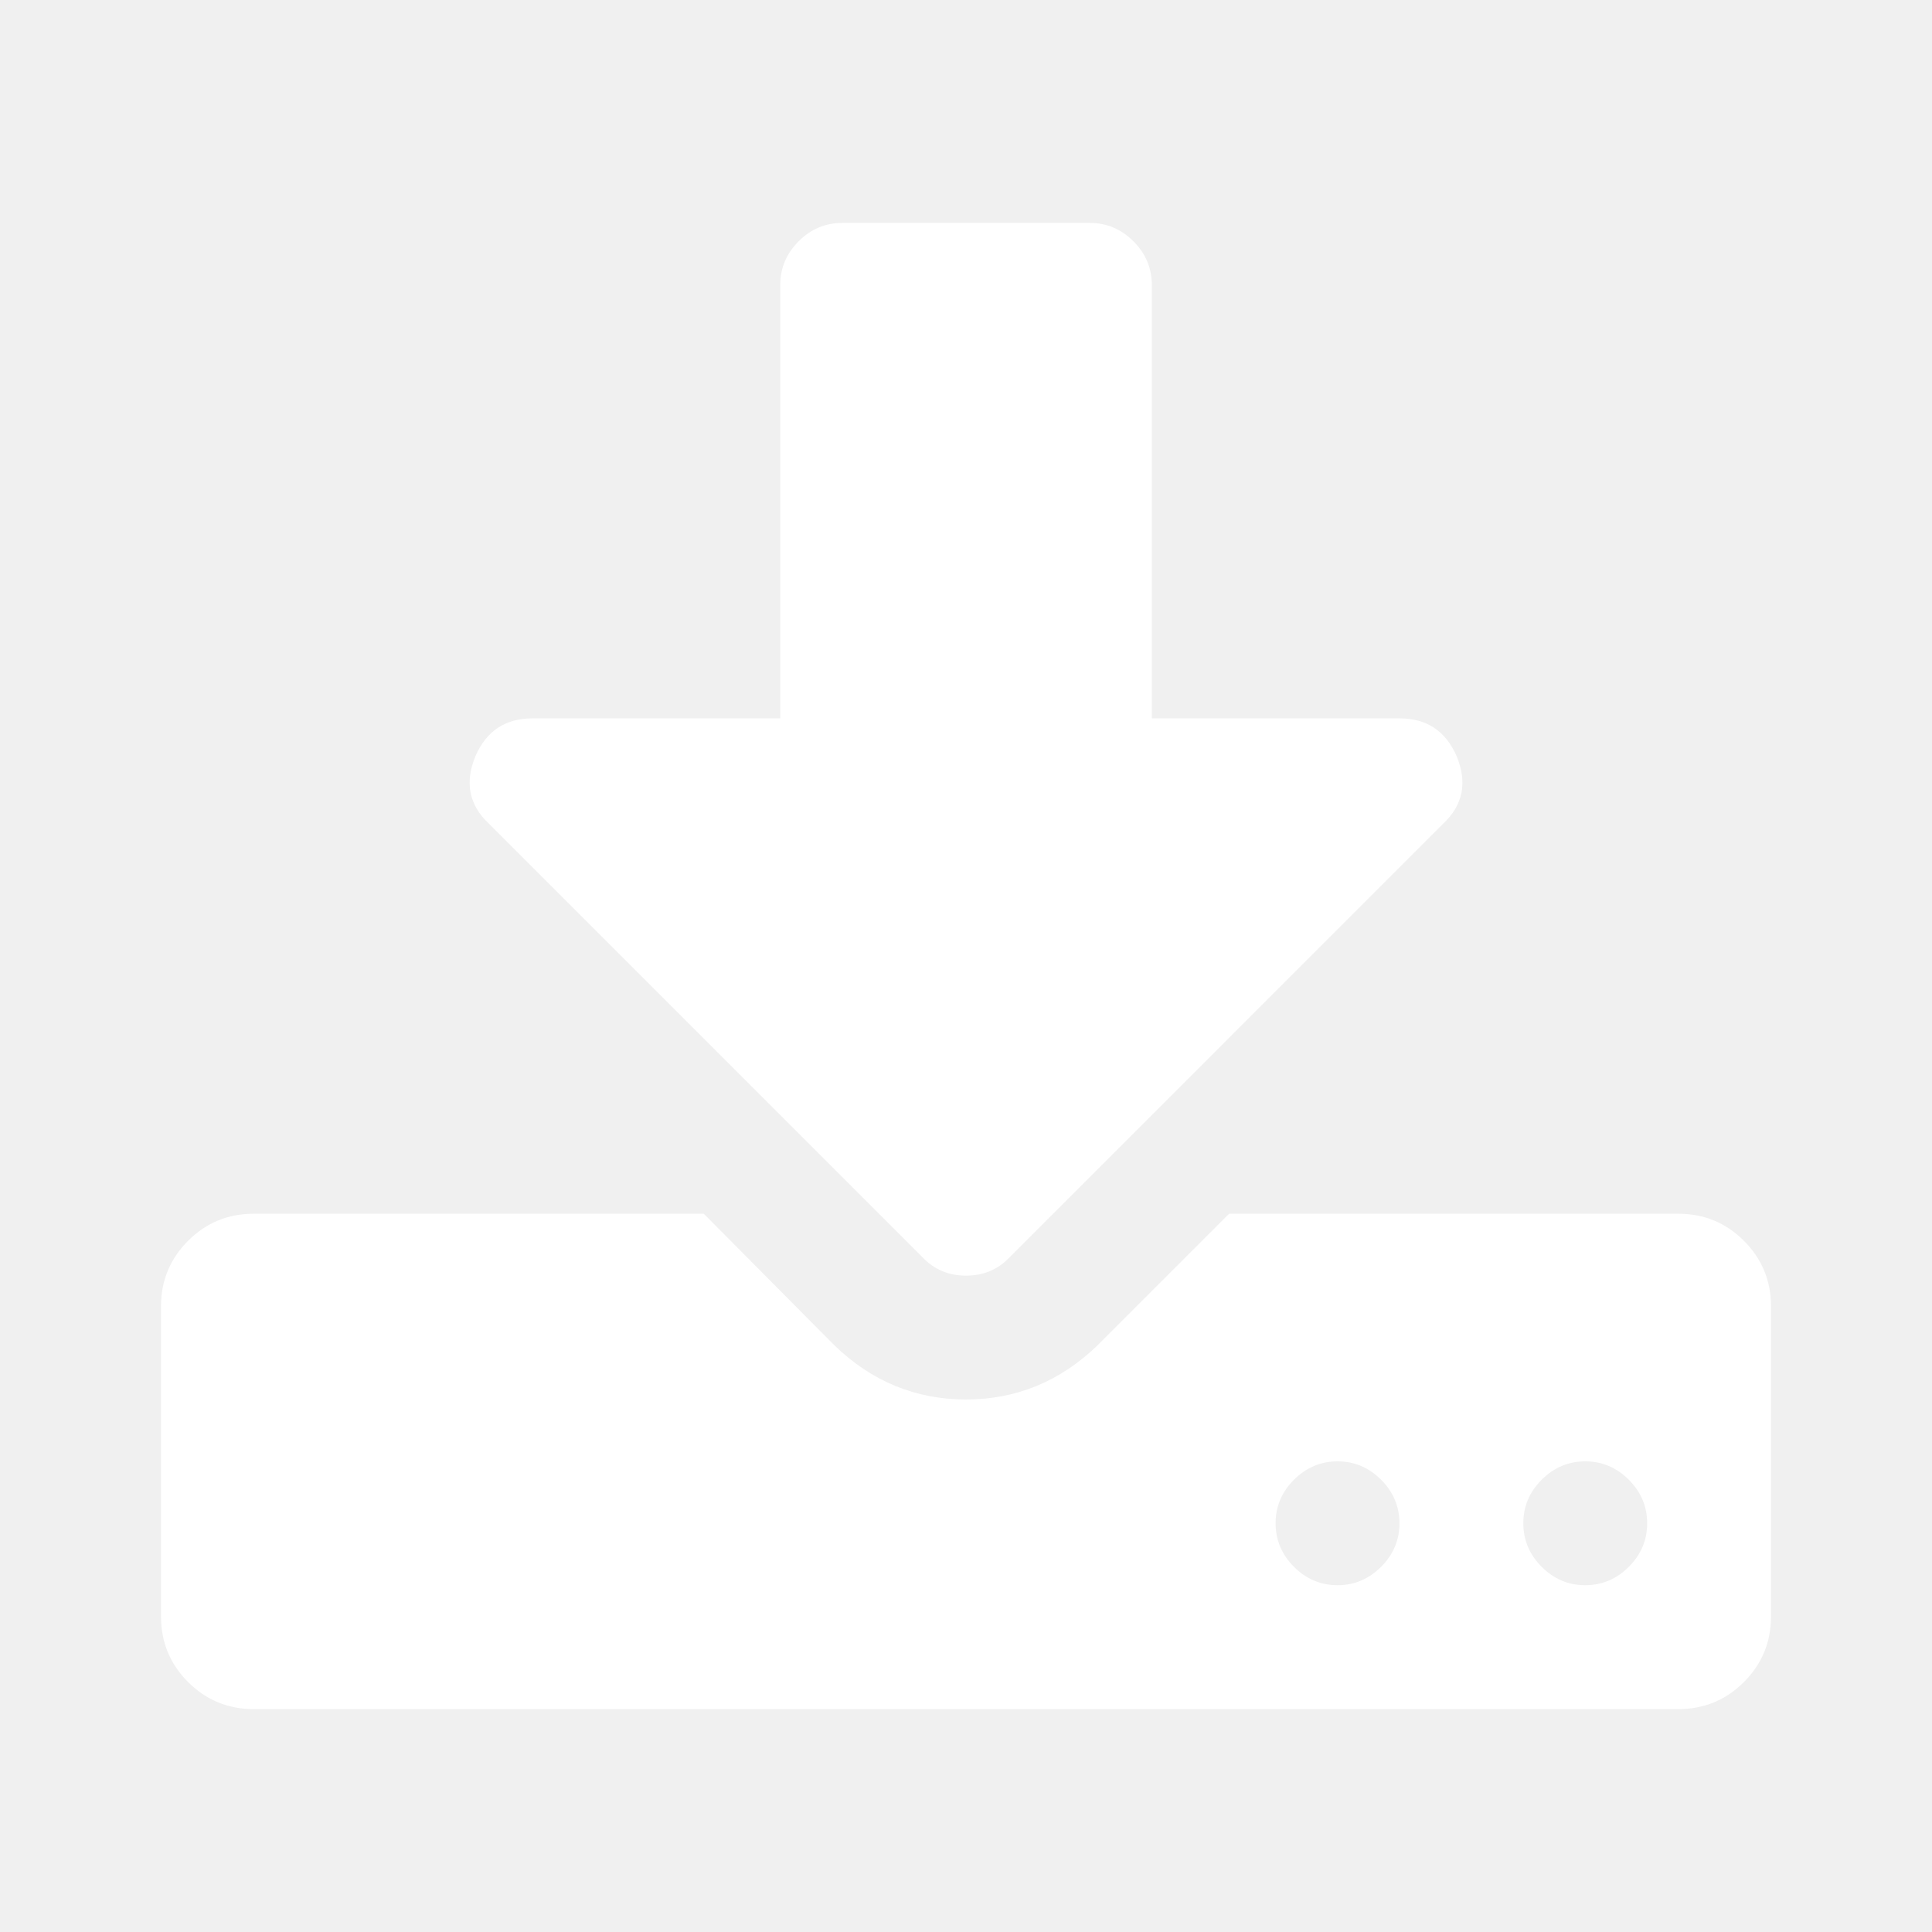
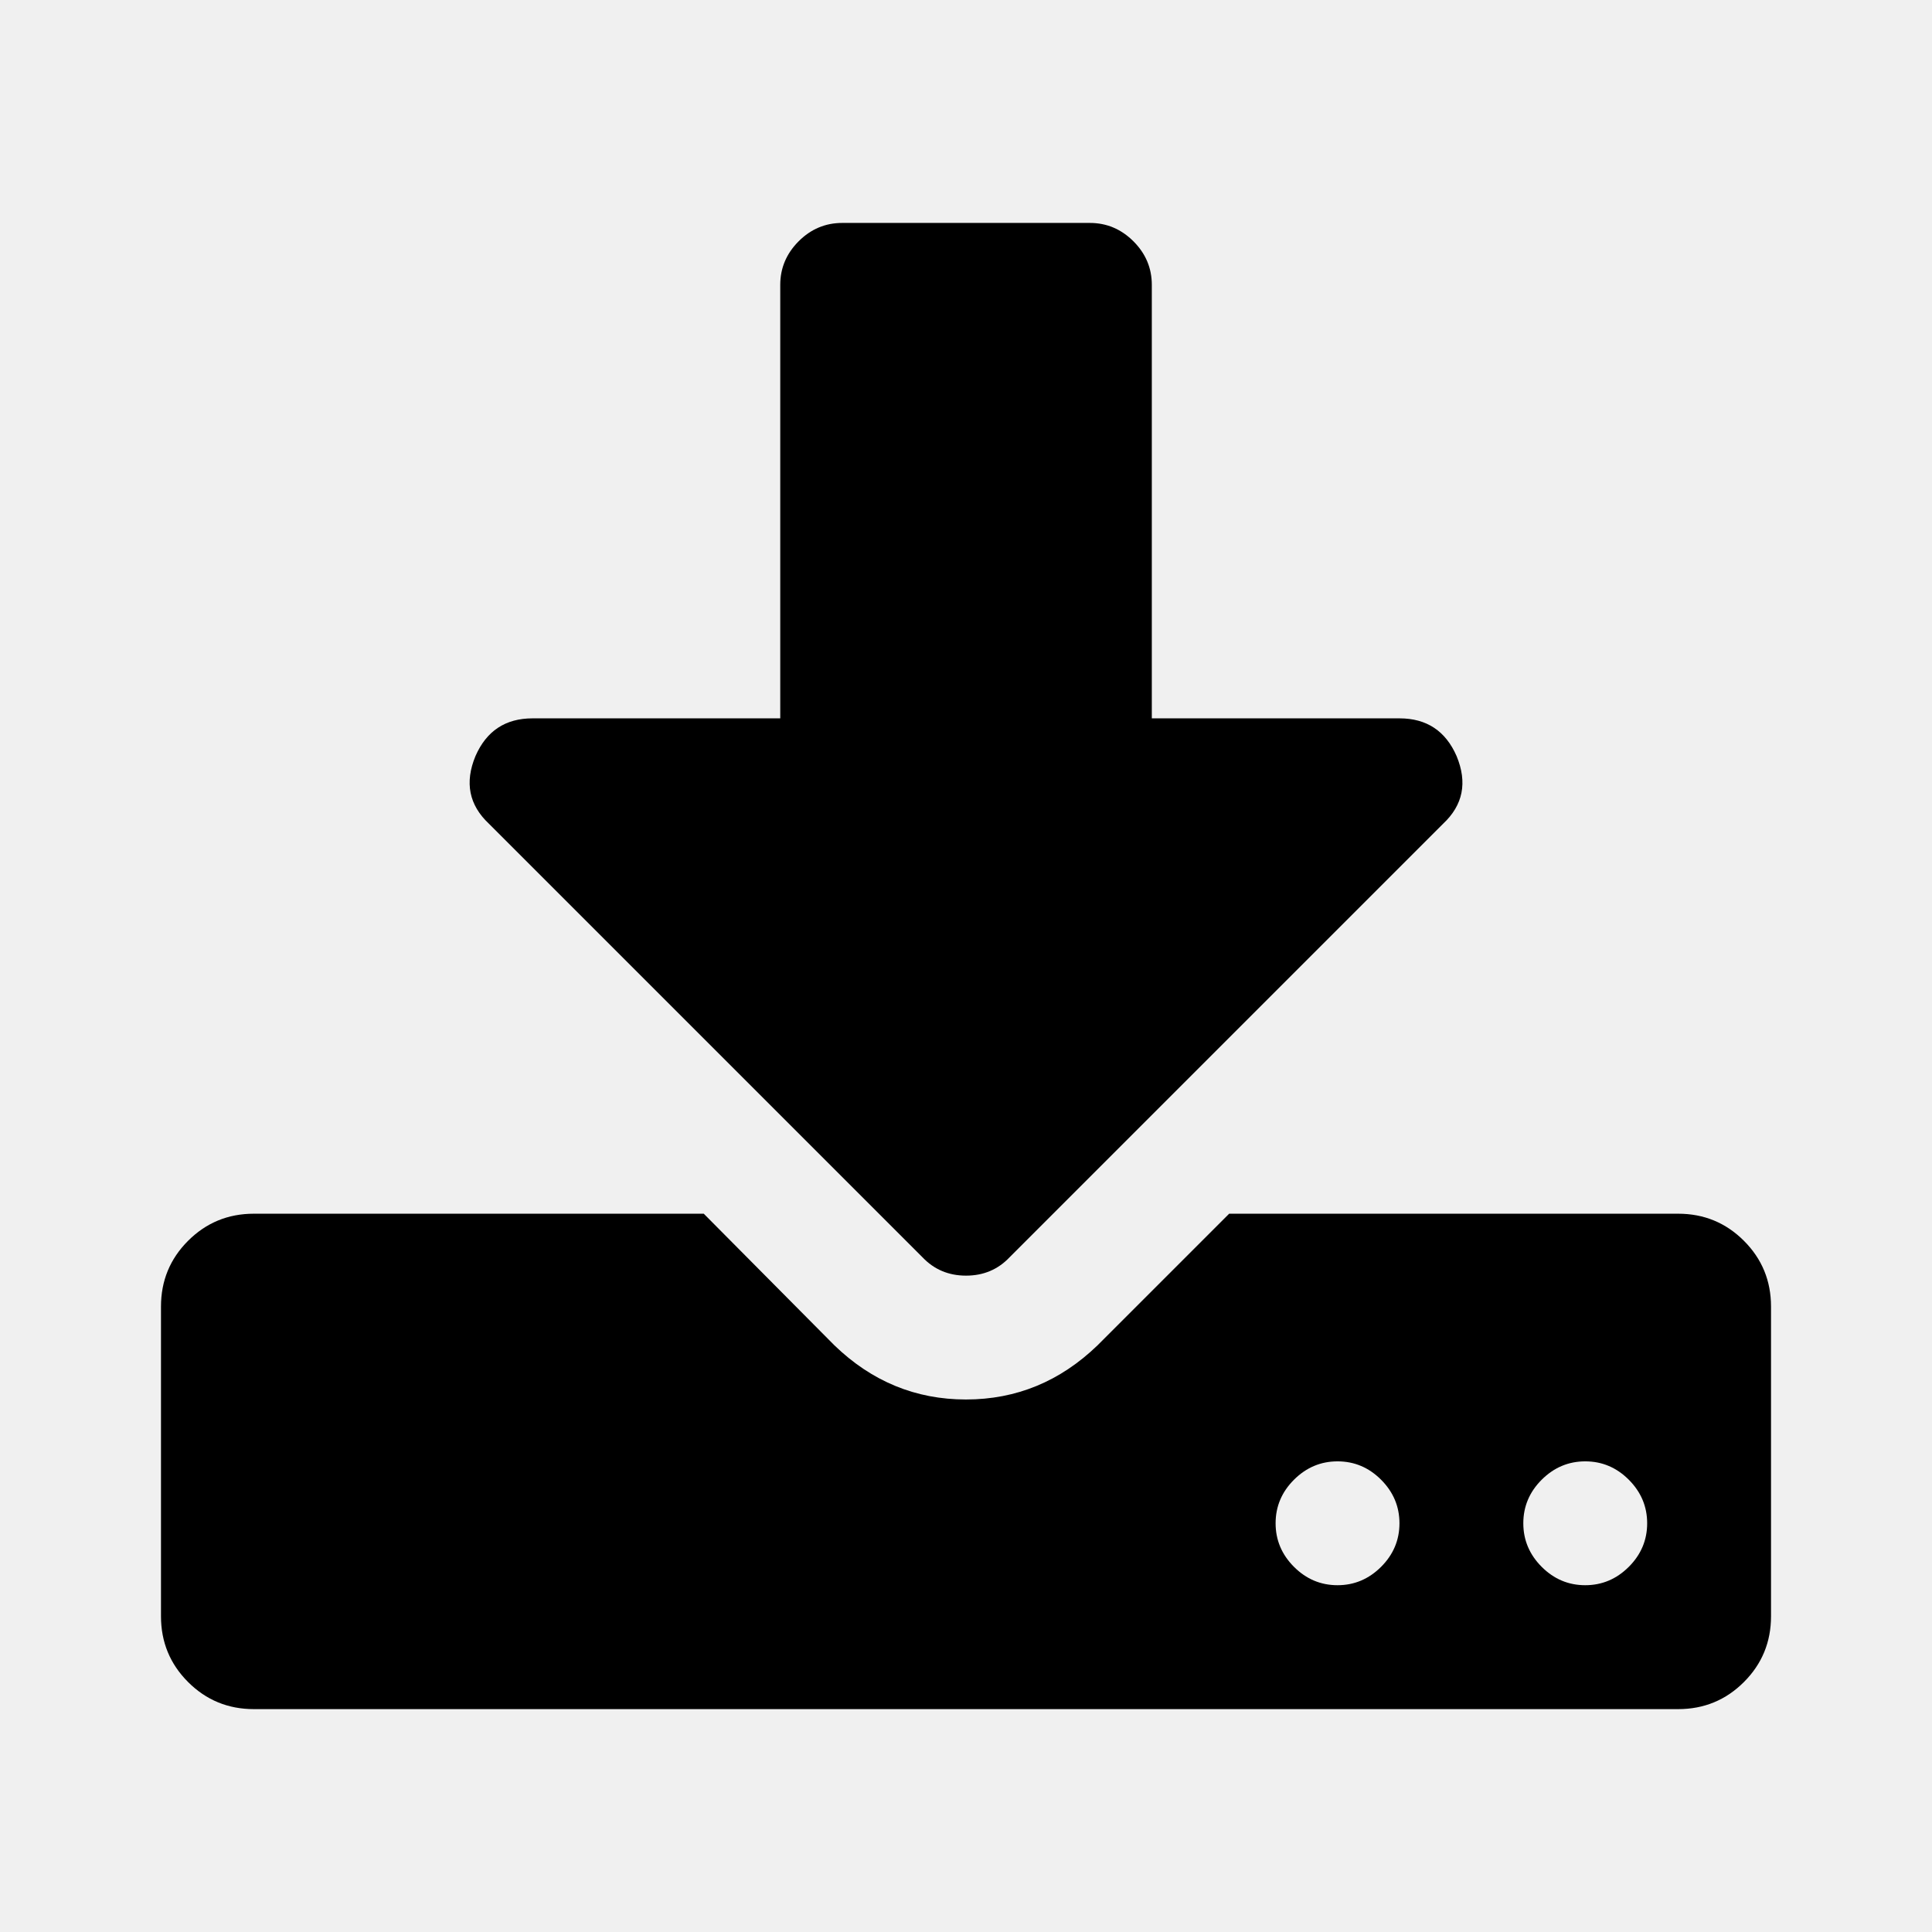
<svg xmlns="http://www.w3.org/2000/svg" width="96" height="96" viewBox="0 0 25.4 25.4" version="1.1" id="svg8">
  <defs id="defs2" />
  <g id="layer1" transform="translate(0,-271.6)">
-     <g aria-label="" style="font-style:normal;font-variant:normal;font-weight:normal;font-stretch:normal;font-size:28.222px;line-height:1.25;font-family:FontAwesome;-inkscape-font-specification:FontAwesome;letter-spacing:0px;word-spacing:0px;fill:#ffffff;fill-opacity:1;stroke:none;stroke-width:0.265" id="text4530" transform="matrix(0.8076908,0,0,0.8076908,29.10058,85.27047)">
-       <path d="m -13.549,256.198 q 0.299,-0.299 0.299,-0.709 0,-0.409 -0.299,-0.709 -0.299,-0.299 -0.709,-0.299 -0.409,0 -0.709,0.299 -0.299,0.299 -0.299,0.709 0,0.409 0.299,0.709 0.299,0.299 0.709,0.299 0.409,0 0.709,-0.299 z m 4.032,0 q 0.299,-0.299 0.299,-0.709 0,-0.409 -0.299,-0.709 -0.299,-0.299 -0.709,-0.299 -0.409,0 -0.709,0.299 -0.299,0.299 -0.299,0.709 0,0.409 0.299,0.709 0.299,0.299 0.709,0.299 0.409,0 0.709,-0.299 z m 2.315,-4.236 v 5.04 q 0,0.63 -0.441,1.071 -0.441,0.441 -1.071,0.441 H -31.897 q -0.63,0 -1.071,-0.441 -0.441,-0.441 -0.441,-1.071 v -5.04 q 0,-0.63 0.441,-1.071 0.441,-0.441 1.071,-0.441 h 7.323 l 2.126,2.142 q 0.913,0.882 2.142,0.882 1.228,0 2.142,-0.882 l 2.142,-2.142 h 7.308 q 0.63,0 1.071,0.441 0.441,0.441 0.441,1.071 z m -5.118,-8.961 q 0.268,0.646 -0.22,1.102 l -7.056,7.056 q -0.283,0.299 -0.709,0.299 -0.425,0 -0.709,-0.299 l -7.056,-7.056 q -0.488,-0.457 -0.22,-1.102 0.268,-0.614 0.929,-0.614 h 4.032 v -7.056 q 0,-0.409 0.299,-0.709 0.299,-0.299 0.709,-0.299 h 4.032 q 0.409,0 0.709,0.299 0.299,0.299 0.299,0.709 v 7.056 h 4.032 q 0.661,0 0.929,0.614 z" style="fill:#ffffff;fill-opacity:1;stroke-width:0.265" id="path4532" />
+     <g aria-label="" style="font-style:normal;font-variant:normal;font-weight:normal;font-stretch:normal;font-size:28.222px;line-height:1.25;font-family:FontAwesome;-inkscape-font-specification:FontAwesome;letter-spacing:0px;word-spacing:0px;fill:#000000;fill-opacity:1;stroke:none;stroke-width:0.265" id="text4530" transform="matrix(0.8076908,0,0,0.8076908,29.10058,85.27047)">
+       <path d="m -13.549,256.198 q 0.299,-0.299 0.299,-0.709 0,-0.409 -0.299,-0.709 -0.299,-0.299 -0.709,-0.299 -0.409,0 -0.709,0.299 -0.299,0.299 -0.299,0.709 0,0.409 0.299,0.709 0.299,0.299 0.709,0.299 0.409,0 0.709,-0.299 z m 4.032,0 q 0.299,-0.299 0.299,-0.709 0,-0.409 -0.299,-0.709 -0.299,-0.299 -0.709,-0.299 -0.409,0 -0.709,0.299 -0.299,0.299 -0.299,0.709 0,0.409 0.299,0.709 0.299,0.299 0.709,0.299 0.409,0 0.709,-0.299 z m 2.315,-4.236 v 5.04 q 0,0.63 -0.441,1.071 -0.441,0.441 -1.071,0.441 H -31.897 q -0.63,0 -1.071,-0.441 -0.441,-0.441 -0.441,-1.071 v -5.04 q 0,-0.63 0.441,-1.071 0.441,-0.441 1.071,-0.441 h 7.323 l 2.126,2.142 q 0.913,0.882 2.142,0.882 1.228,0 2.142,-0.882 l 2.142,-2.142 h 7.308 q 0.63,0 1.071,0.441 0.441,0.441 0.441,1.071 z m -5.118,-8.961 q 0.268,0.646 -0.22,1.102 l -7.056,7.056 q -0.283,0.299 -0.709,0.299 -0.425,0 -0.709,-0.299 l -7.056,-7.056 q -0.488,-0.457 -0.22,-1.102 0.268,-0.614 0.929,-0.614 h 4.032 v -7.056 q 0,-0.409 0.299,-0.709 0.299,-0.299 0.709,-0.299 h 4.032 q 0.409,0 0.709,0.299 0.299,0.299 0.299,0.709 v 7.056 h 4.032 q 0.661,0 0.929,0.614 z" style="fill:#000000;fill-opacity:1;stroke-width:0.265" id="path4532" />
    </g>
  </g>
</svg>
